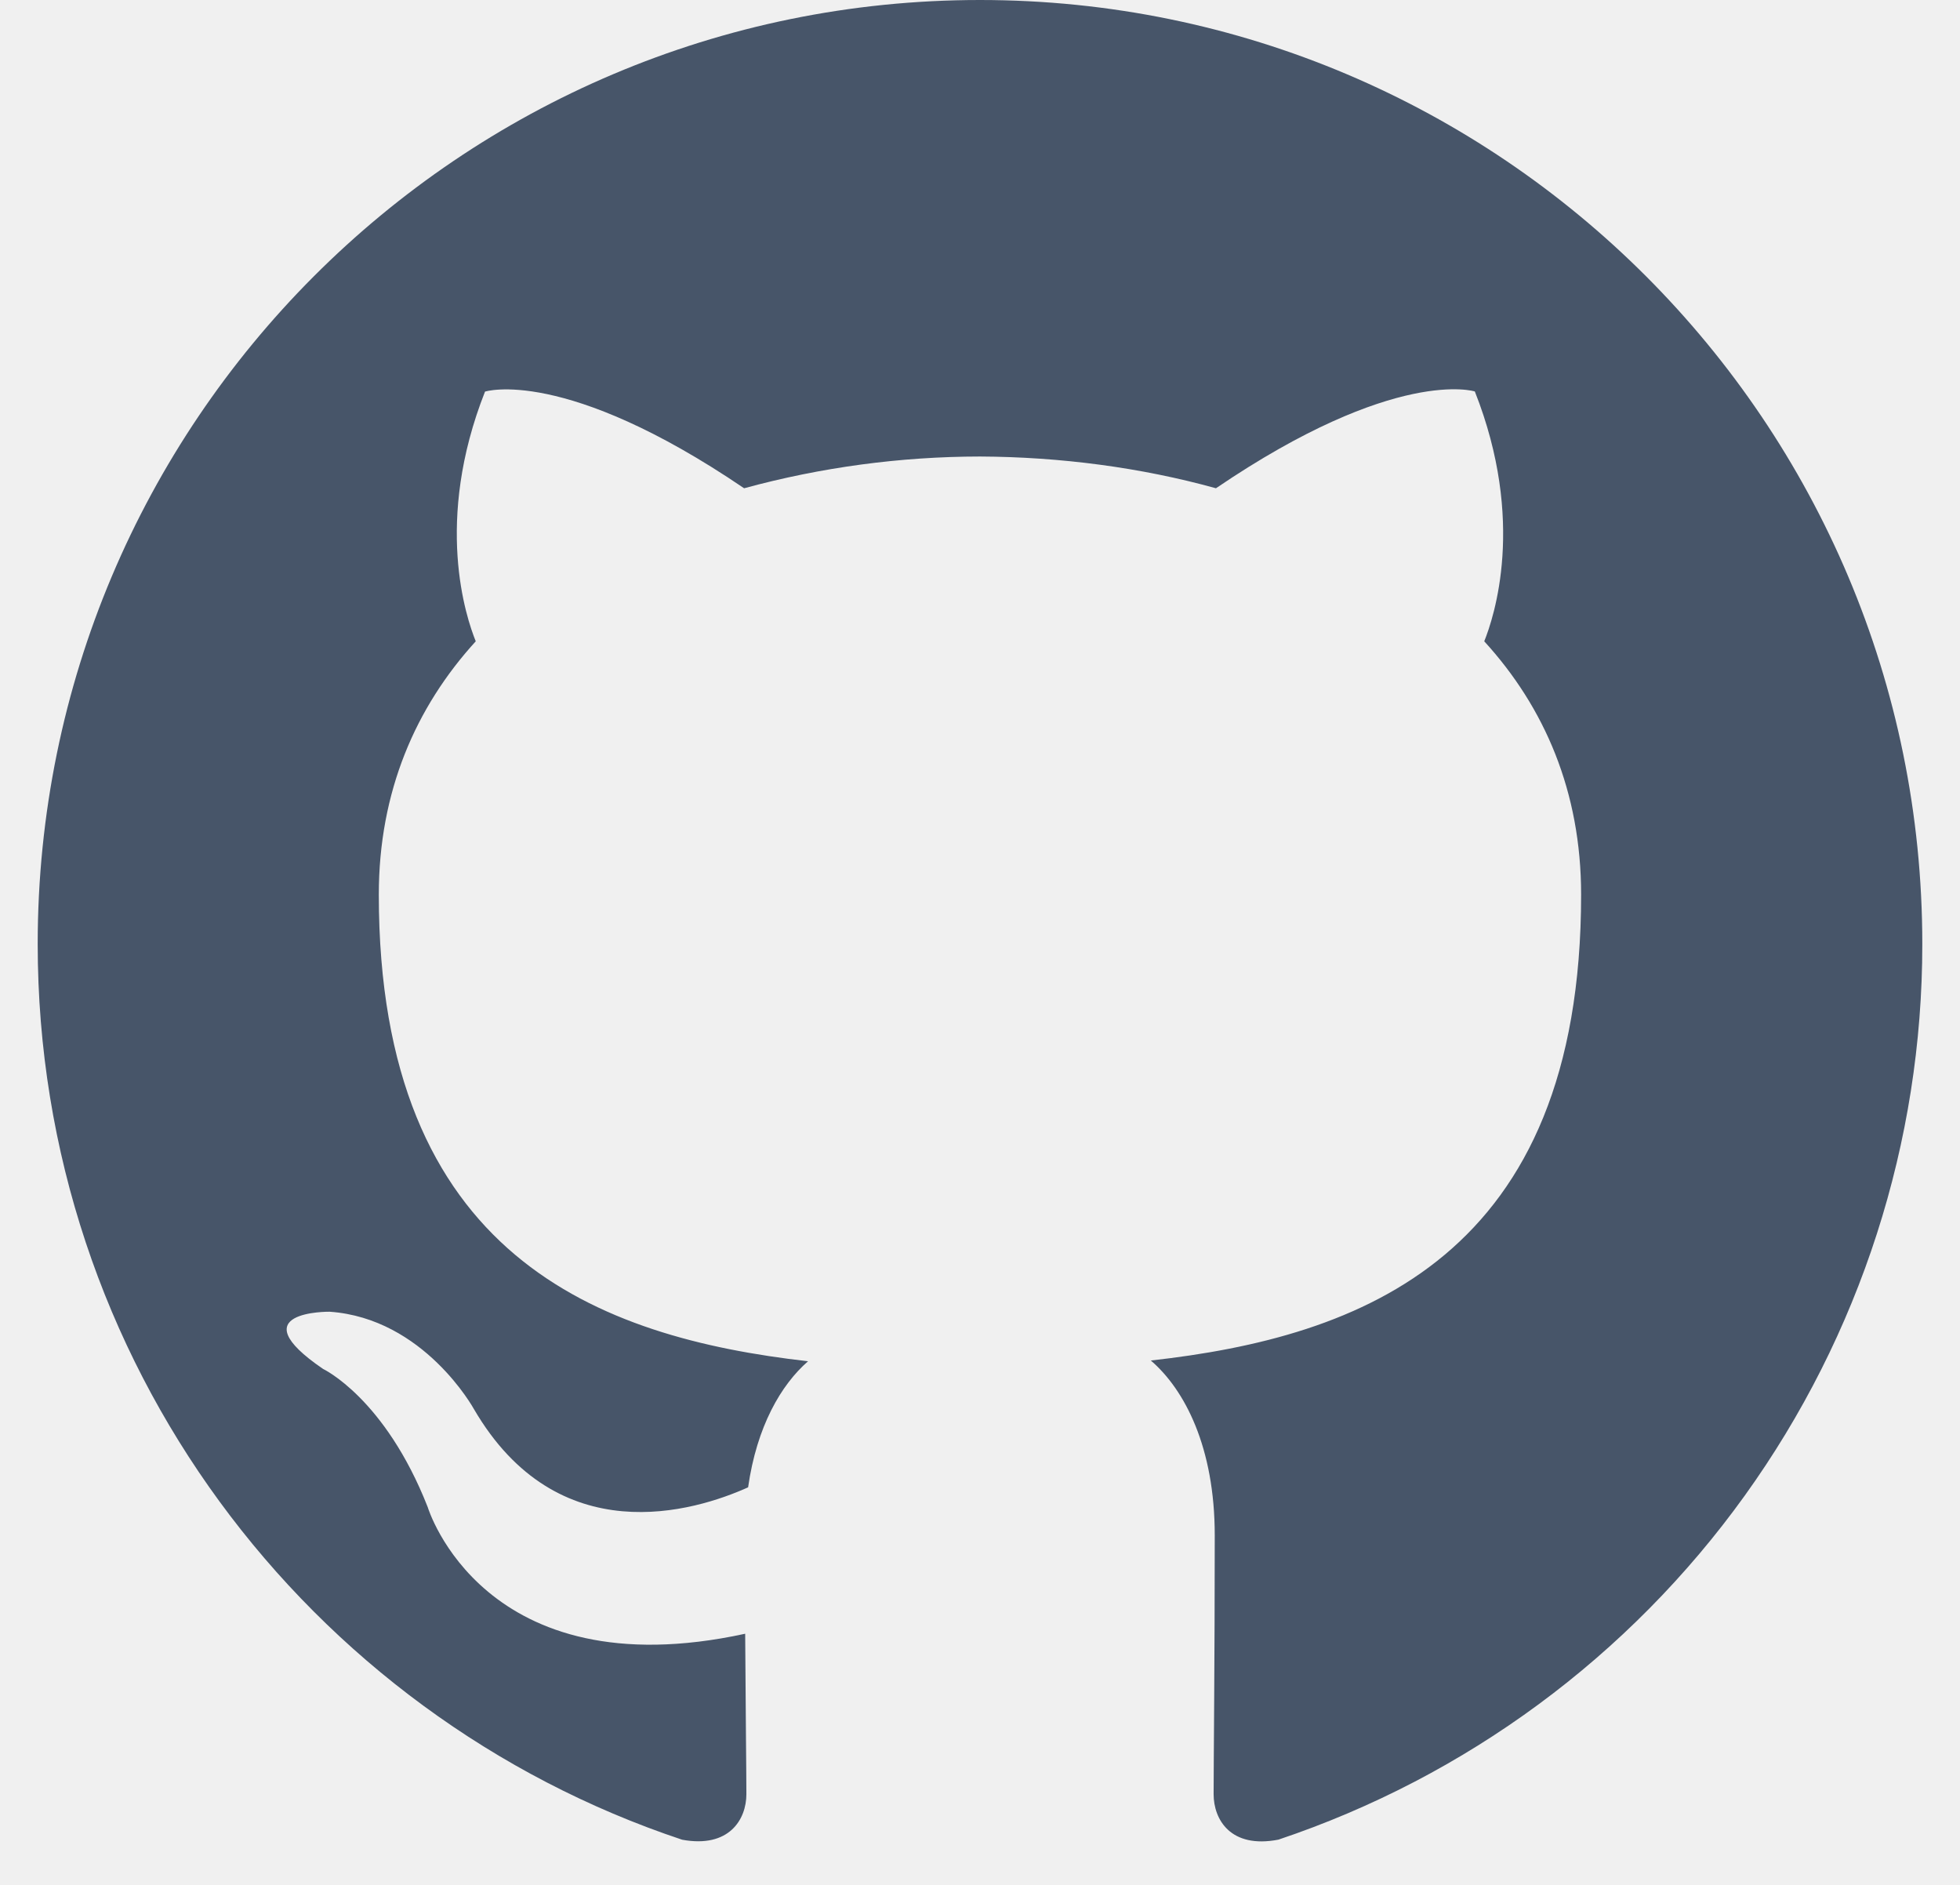
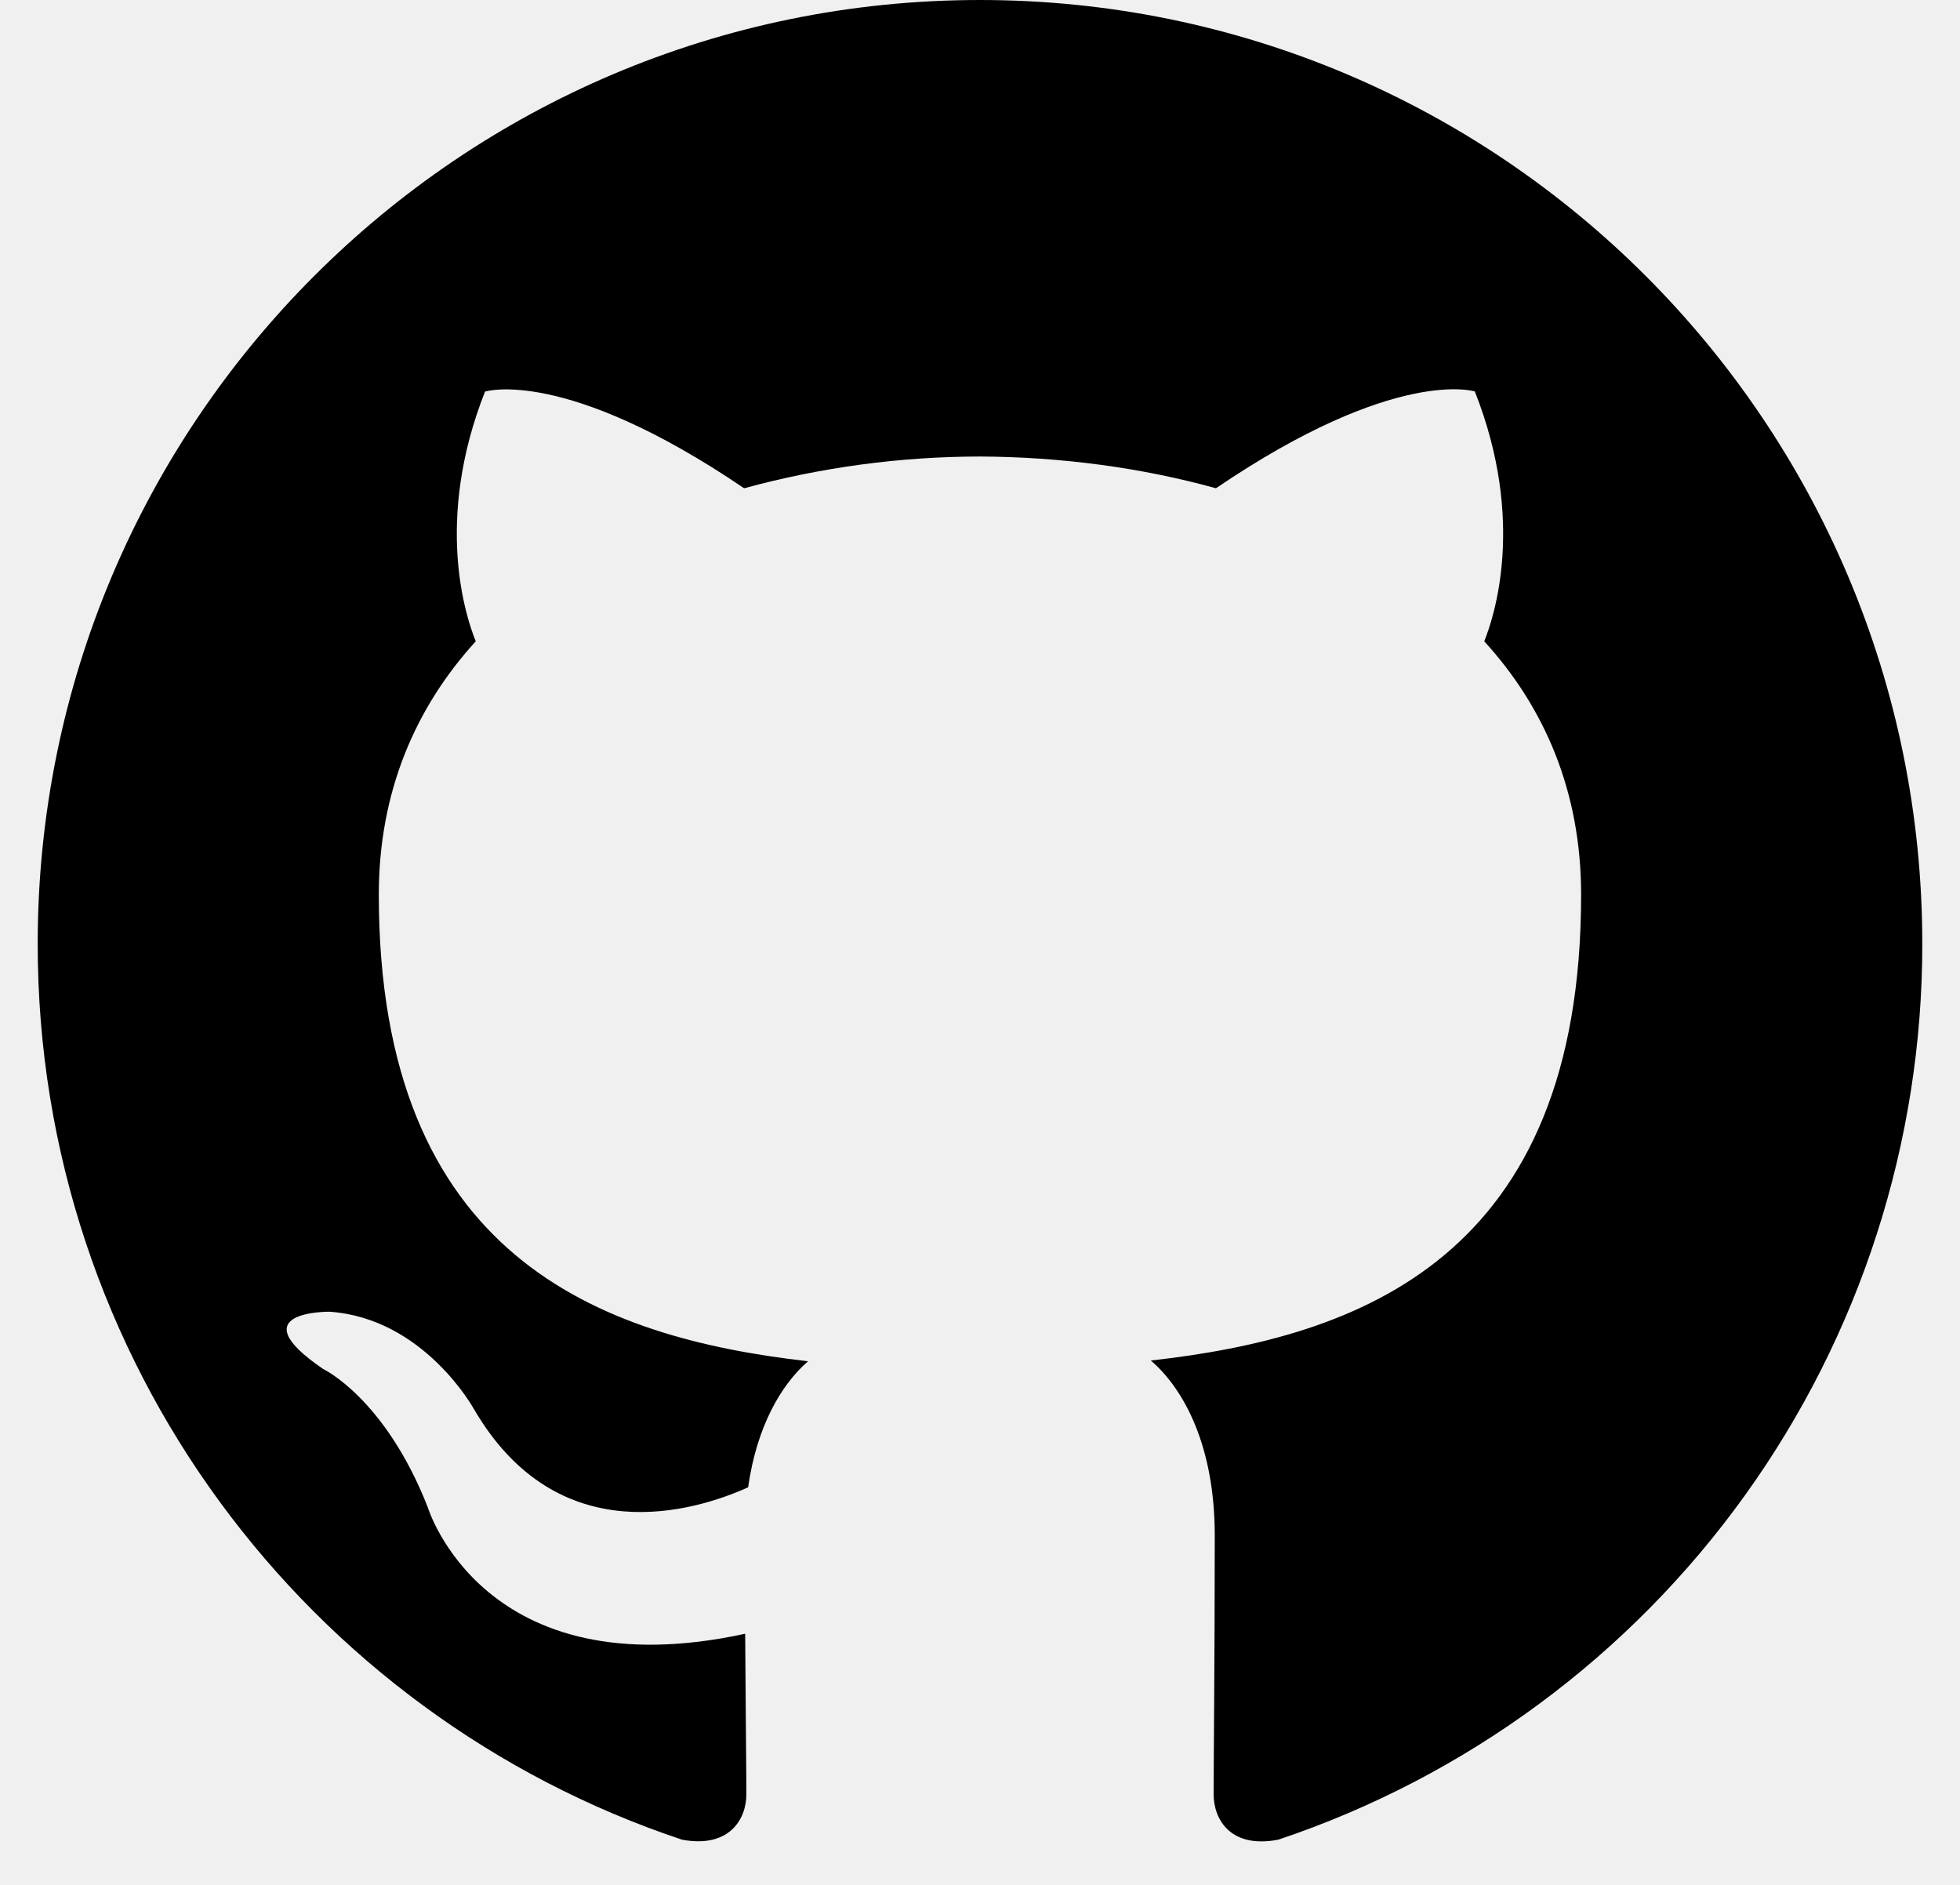
- <svg xmlns="http://www.w3.org/2000/svg" width="26" height="25" viewBox="0 0 26 25" fill="none">
-   <g clip-path="url(#clip0_1138_544)">
-     <path fill-rule="evenodd" clip-rule="evenodd" d="M13 0C6.096 0 0.5 5.605 0.5 12.521C0.5 18.052 4.081 22.746 9.049 24.401C9.674 24.516 9.901 24.13 9.901 23.797C9.901 23.501 9.891 22.712 9.885 21.669C6.407 22.425 5.674 19.99 5.674 19.99C5.106 18.543 4.286 18.157 4.286 18.157C3.151 17.383 4.372 17.398 4.372 17.398C5.626 17.485 6.286 18.688 6.286 18.688C7.401 20.6 9.213 20.047 9.924 19.727C10.039 18.919 10.361 18.367 10.719 18.055C7.944 17.739 5.025 16.664 5.025 11.866C5.025 10.5 5.513 9.381 6.311 8.506C6.183 8.19 5.754 6.916 6.434 5.194C6.434 5.194 7.484 4.856 9.871 6.476C10.891 6.198 11.943 6.056 13 6.055C14.062 6.06 15.131 6.199 16.13 6.476C18.516 4.856 19.564 5.192 19.564 5.192C20.246 6.916 19.816 8.19 19.689 8.506C20.489 9.381 20.974 10.5 20.974 11.866C20.974 16.676 18.05 17.735 15.266 18.045C15.715 18.431 16.114 19.195 16.114 20.364C16.114 22.036 16.099 23.387 16.099 23.797C16.099 24.133 16.324 24.523 16.959 24.4C19.448 23.565 21.612 21.969 23.144 19.838C24.677 17.706 25.501 15.147 25.5 12.521C25.5 5.605 19.902 0 13 0Z" fill="#475569" />
-   </g>
-   <defs>
-     <clipPath id="clip0_1138_544">
-       <rect width="25" height="25" fill="white" transform="translate(0.5)" />
-     </clipPath>
-   </defs>
+ <svg xmlns="http://www.w3.org/2000/svg" viewBox="0 0 26 25" width="26" height="25" fill="none">
+   <path fill="currentColor" fill-rule="evenodd" clip-rule="evenodd" d="M13 0C6.096 0 0.5 5.605 0.5 12.521C0.5 18.052 4.081 22.746 9.049 24.401C9.674 24.516 9.901 24.13 9.901 23.797C9.901 23.501 9.891 22.712 9.885 21.669C6.407 22.425 5.674 19.99 5.674 19.99C5.106 18.543 4.286 18.157 4.286 18.157C3.151 17.383 4.372 17.398 4.372 17.398C5.626 17.485 6.286 18.688 6.286 18.688C7.401 20.6 9.213 20.047 9.924 19.727C10.039 18.919 10.361 18.367 10.719 18.055C7.944 17.739 5.025 16.664 5.025 11.866C5.025 10.5 5.513 9.381 6.311 8.506C6.183 8.19 5.754 6.916 6.434 5.194C6.434 5.194 7.484 4.856 9.871 6.476C10.891 6.198 11.943 6.056 13 6.055C14.062 6.06 15.131 6.199 16.13 6.476C18.516 4.856 19.564 5.192 19.564 5.192C20.246 6.916 19.816 8.19 19.689 8.506C20.489 9.381 20.974 10.5 20.974 11.866C20.974 16.676 18.05 17.735 15.266 18.045C15.715 18.431 16.114 19.195 16.114 20.364C16.114 22.036 16.099 23.387 16.099 23.797C16.099 24.133 16.324 24.523 16.959 24.4C19.448 23.565 21.612 21.969 23.144 19.838C24.677 17.706 25.501 15.147 25.5 12.521C25.5 5.605 19.902 0 13 0Z" />
</svg>
